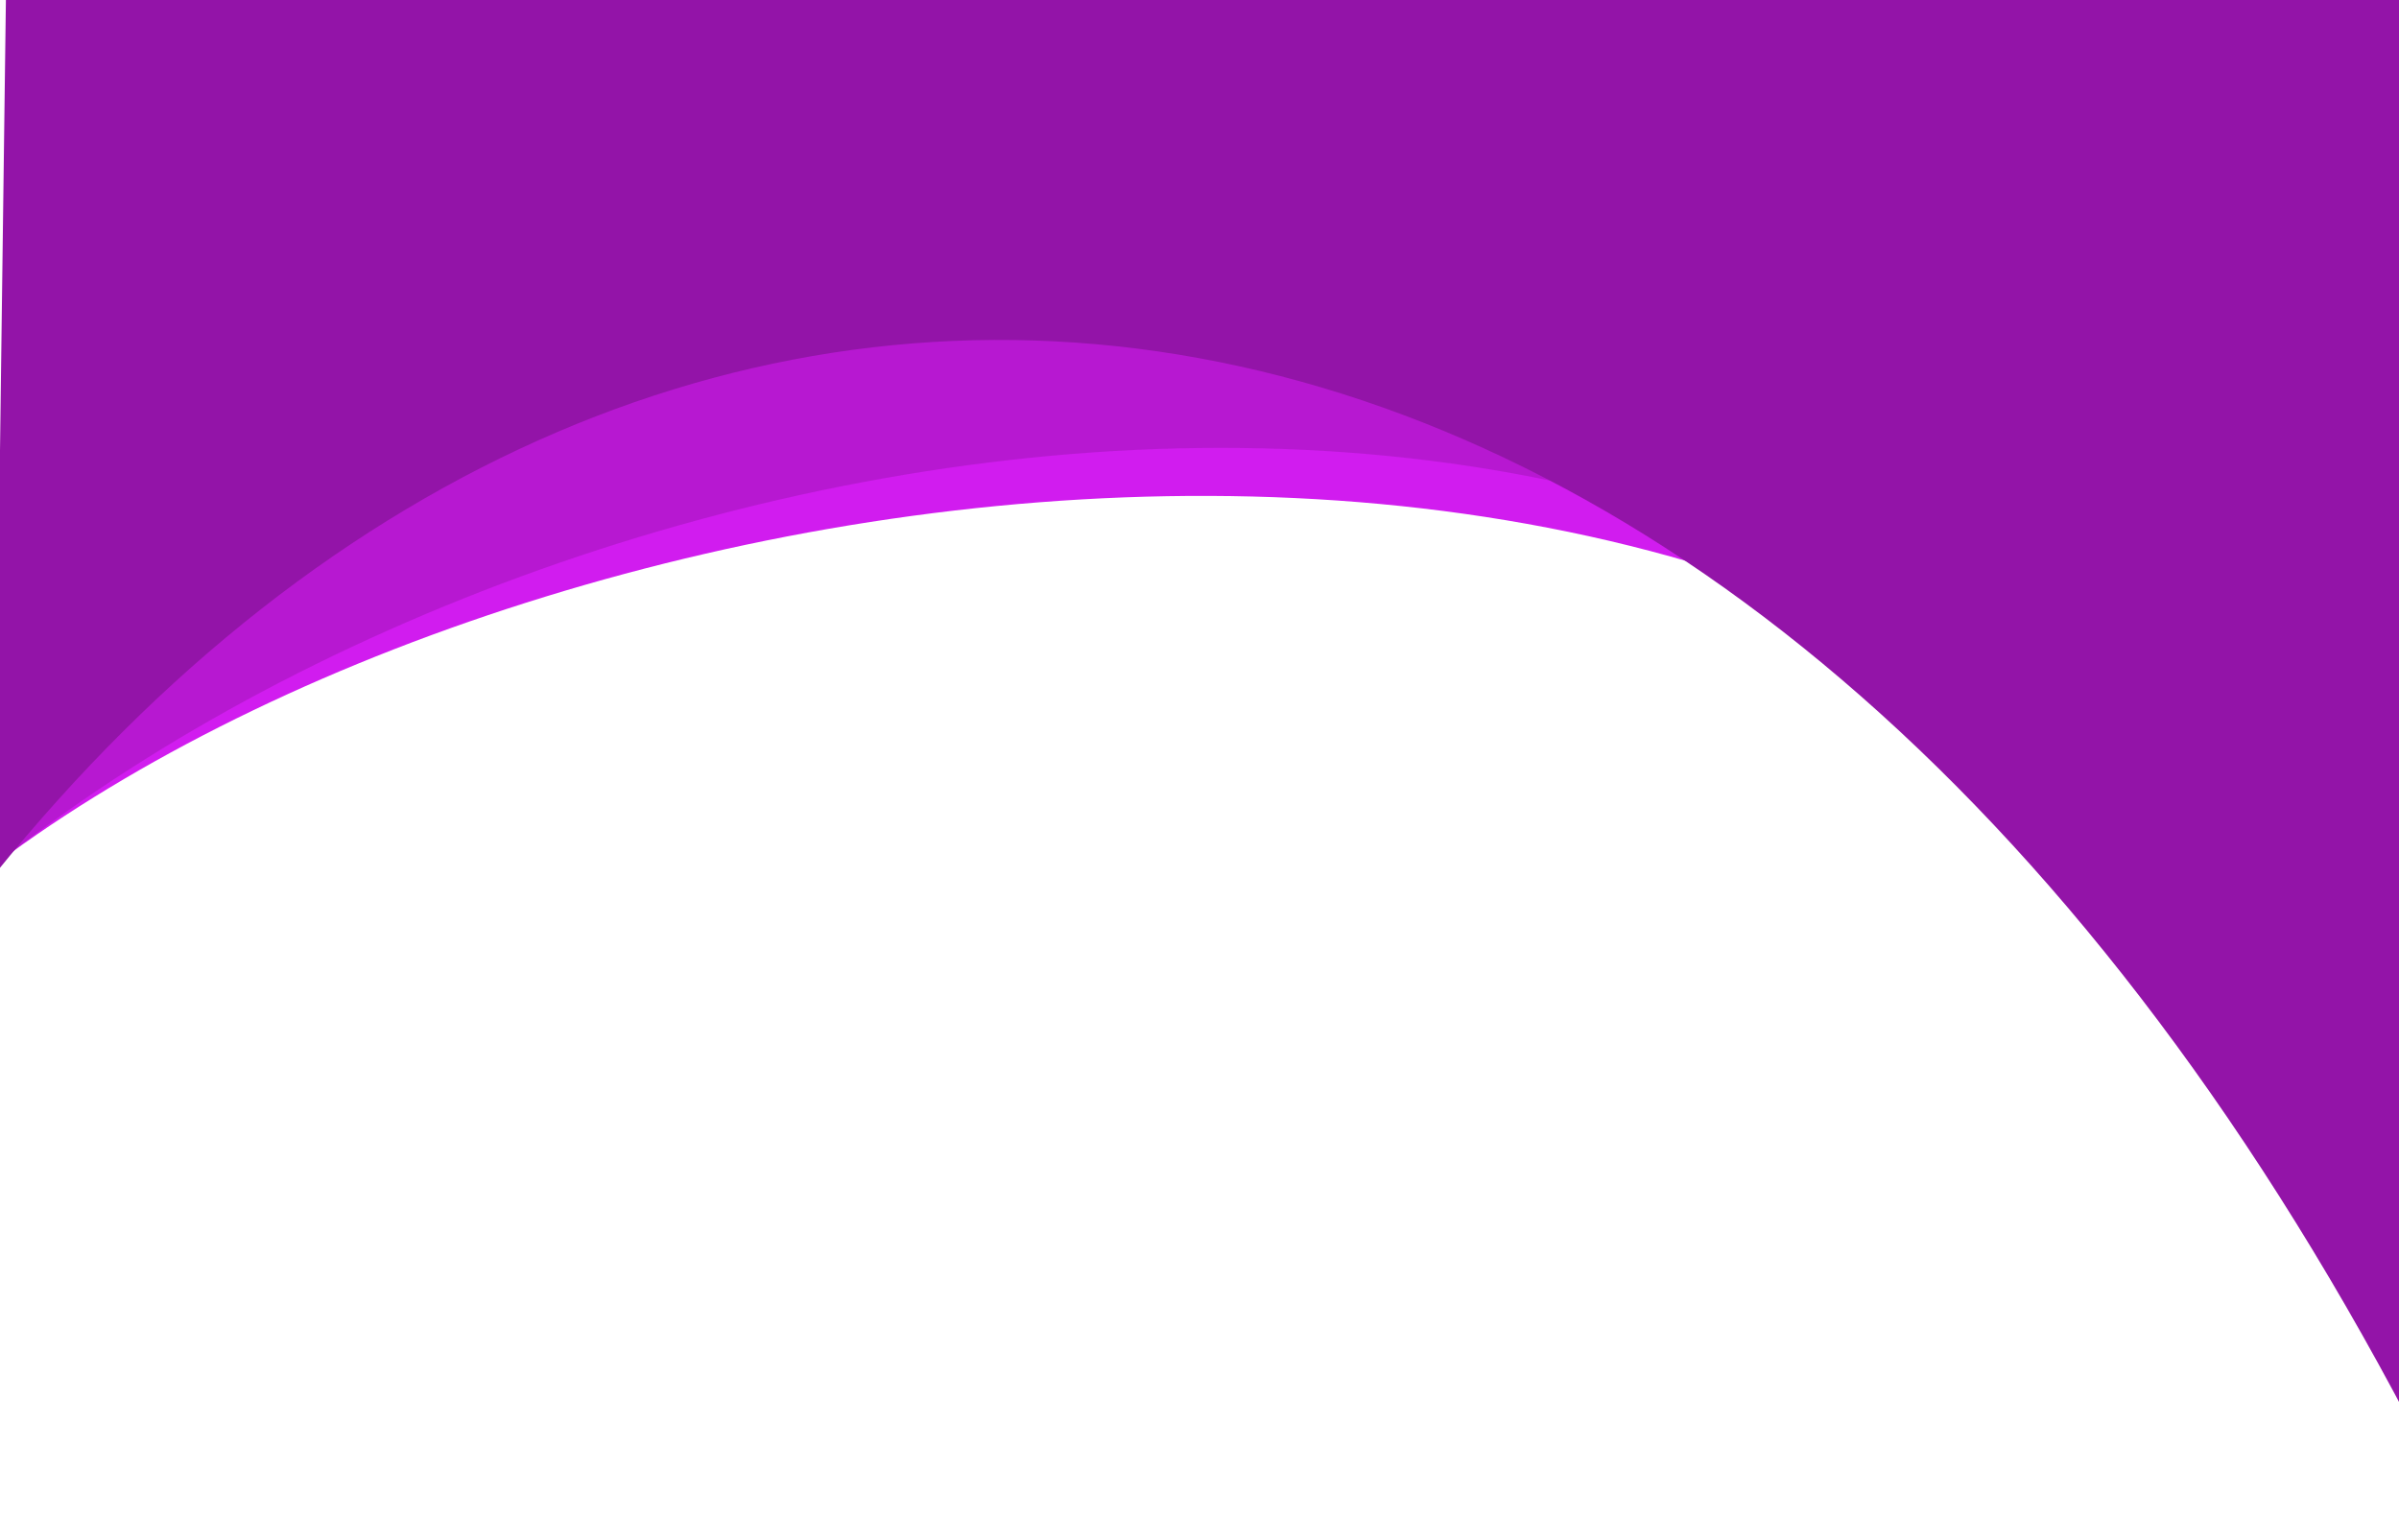
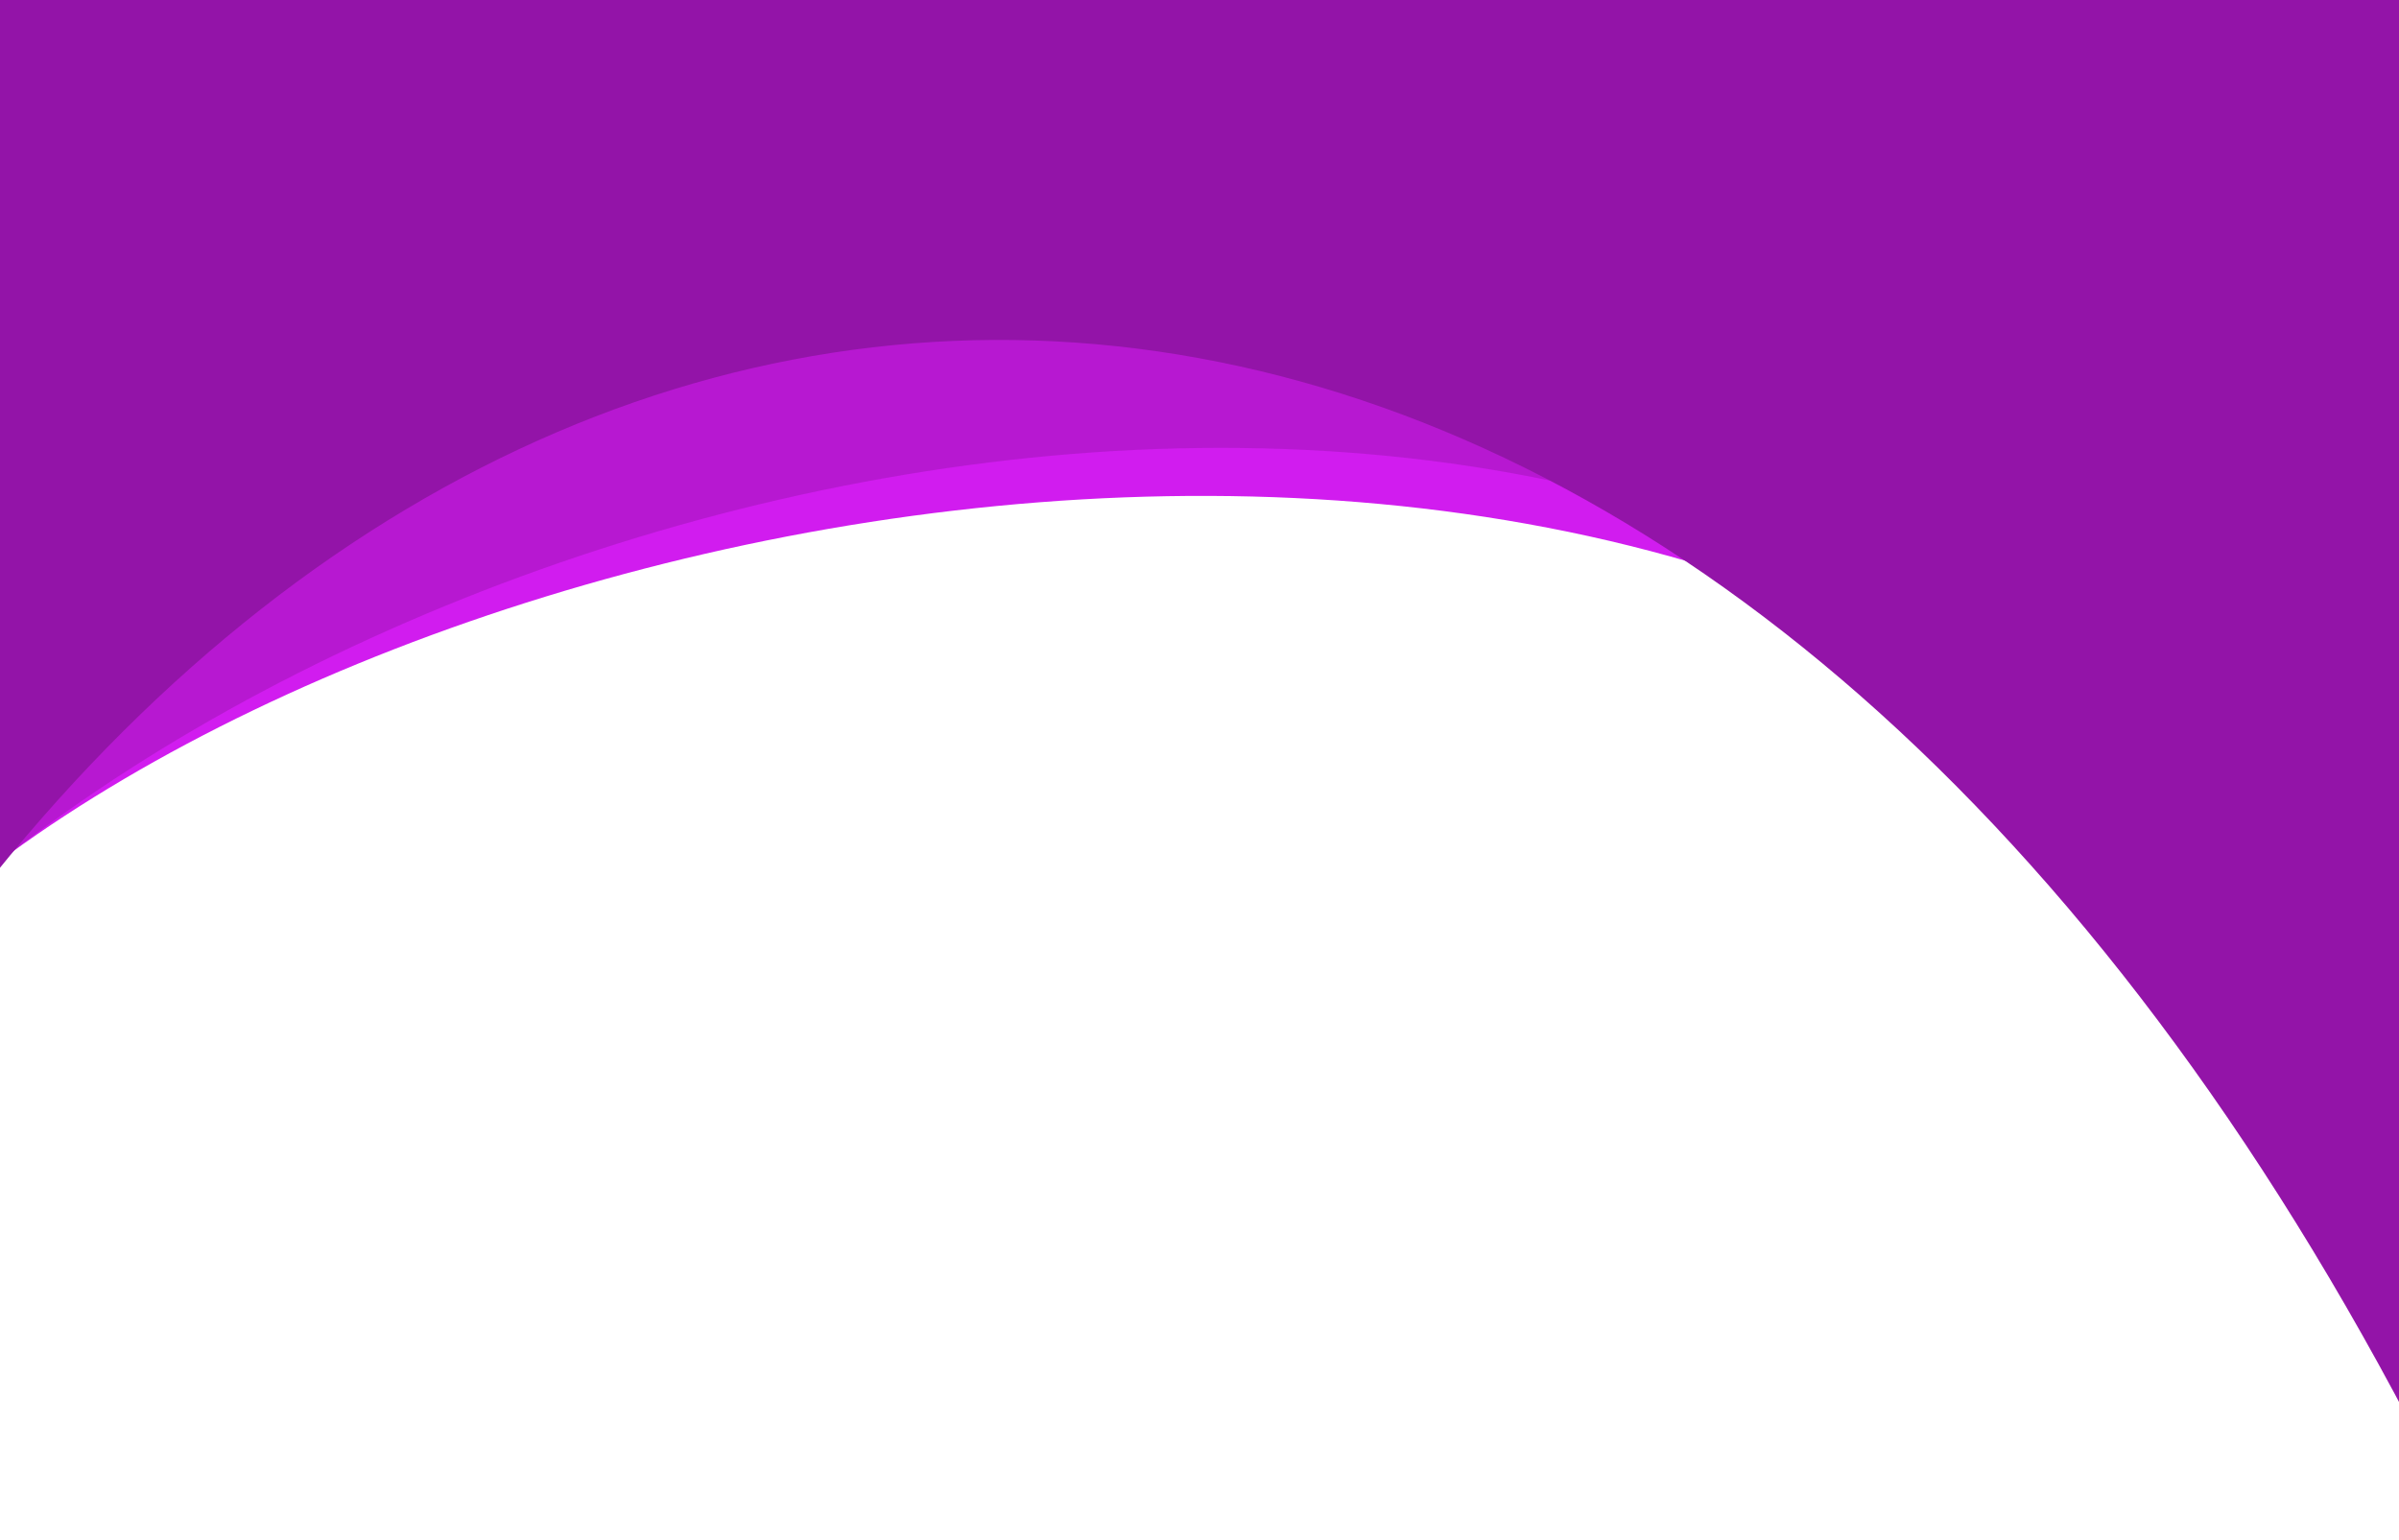
<svg xmlns="http://www.w3.org/2000/svg" width="240mm" height="154mm" viewBox="0 0 240 154" version="1.1" id="svg8">
  <defs id="defs2" />
  <g id="layer1" transform="translate(0,-143)">
    <g id="g26" transform="translate(1.603617,142.1874)">
      <g transform="matrix(2.56813,0,0,2.56813,248.8521,1482.43)" id="g1168">
        <path style="fill:#d11cef;fill-opacity:1;stroke:none;stroke-width:0.248;stroke-linecap:round;stroke-linejoin:round;stroke-miterlimit:4;stroke-dasharray:none;stroke-opacity:1" d="m -96.484,-577.059 h 92.052 l -0.332,41.597 c -20.674,-31.985 -70.213,-24.329 -92.388,-8.198 z" id="rect5805-3" />
        <path style="fill:#0f0111;fill-opacity:0.133;stroke:none;stroke-width:0.248;stroke-linecap:round;stroke-linejoin:round;stroke-miterlimit:4;stroke-dasharray:none;stroke-opacity:1" d="m -96.484,-577.059 h 92.052 l -0.332,41.597 c -20.959,-34.769 -68.814,-26.534 -92.388,-8.198 z" id="rect5805-3-3" />
-         <path style="fill:#9314a8;fill-opacity:1;stroke:none;stroke-width:0.248;stroke-linecap:round;stroke-linejoin:round;stroke-miterlimit:4;stroke-dasharray:none;stroke-opacity:1" d="m -97.294,-576.985 93.414,-0.074 0.25,55.582 c -26.292,-50.081 -68.246,-53.46 -94.111,-21.374 z" id="rect5805" />
+         <path style="fill:#9314a8;fill-opacity:1;stroke:none;stroke-width:0.248;stroke-linecap:round;stroke-linejoin:round;stroke-miterlimit:4;stroke-dasharray:none;stroke-opacity:1" d="m -97.561,-577.151 93.68,0.092 0.25,55.582 c -26.292,-50.081 -68.246,-53.46 -94.111,-21.374 z" id="rect5805" />
      </g>
    </g>
  </g>
</svg>
